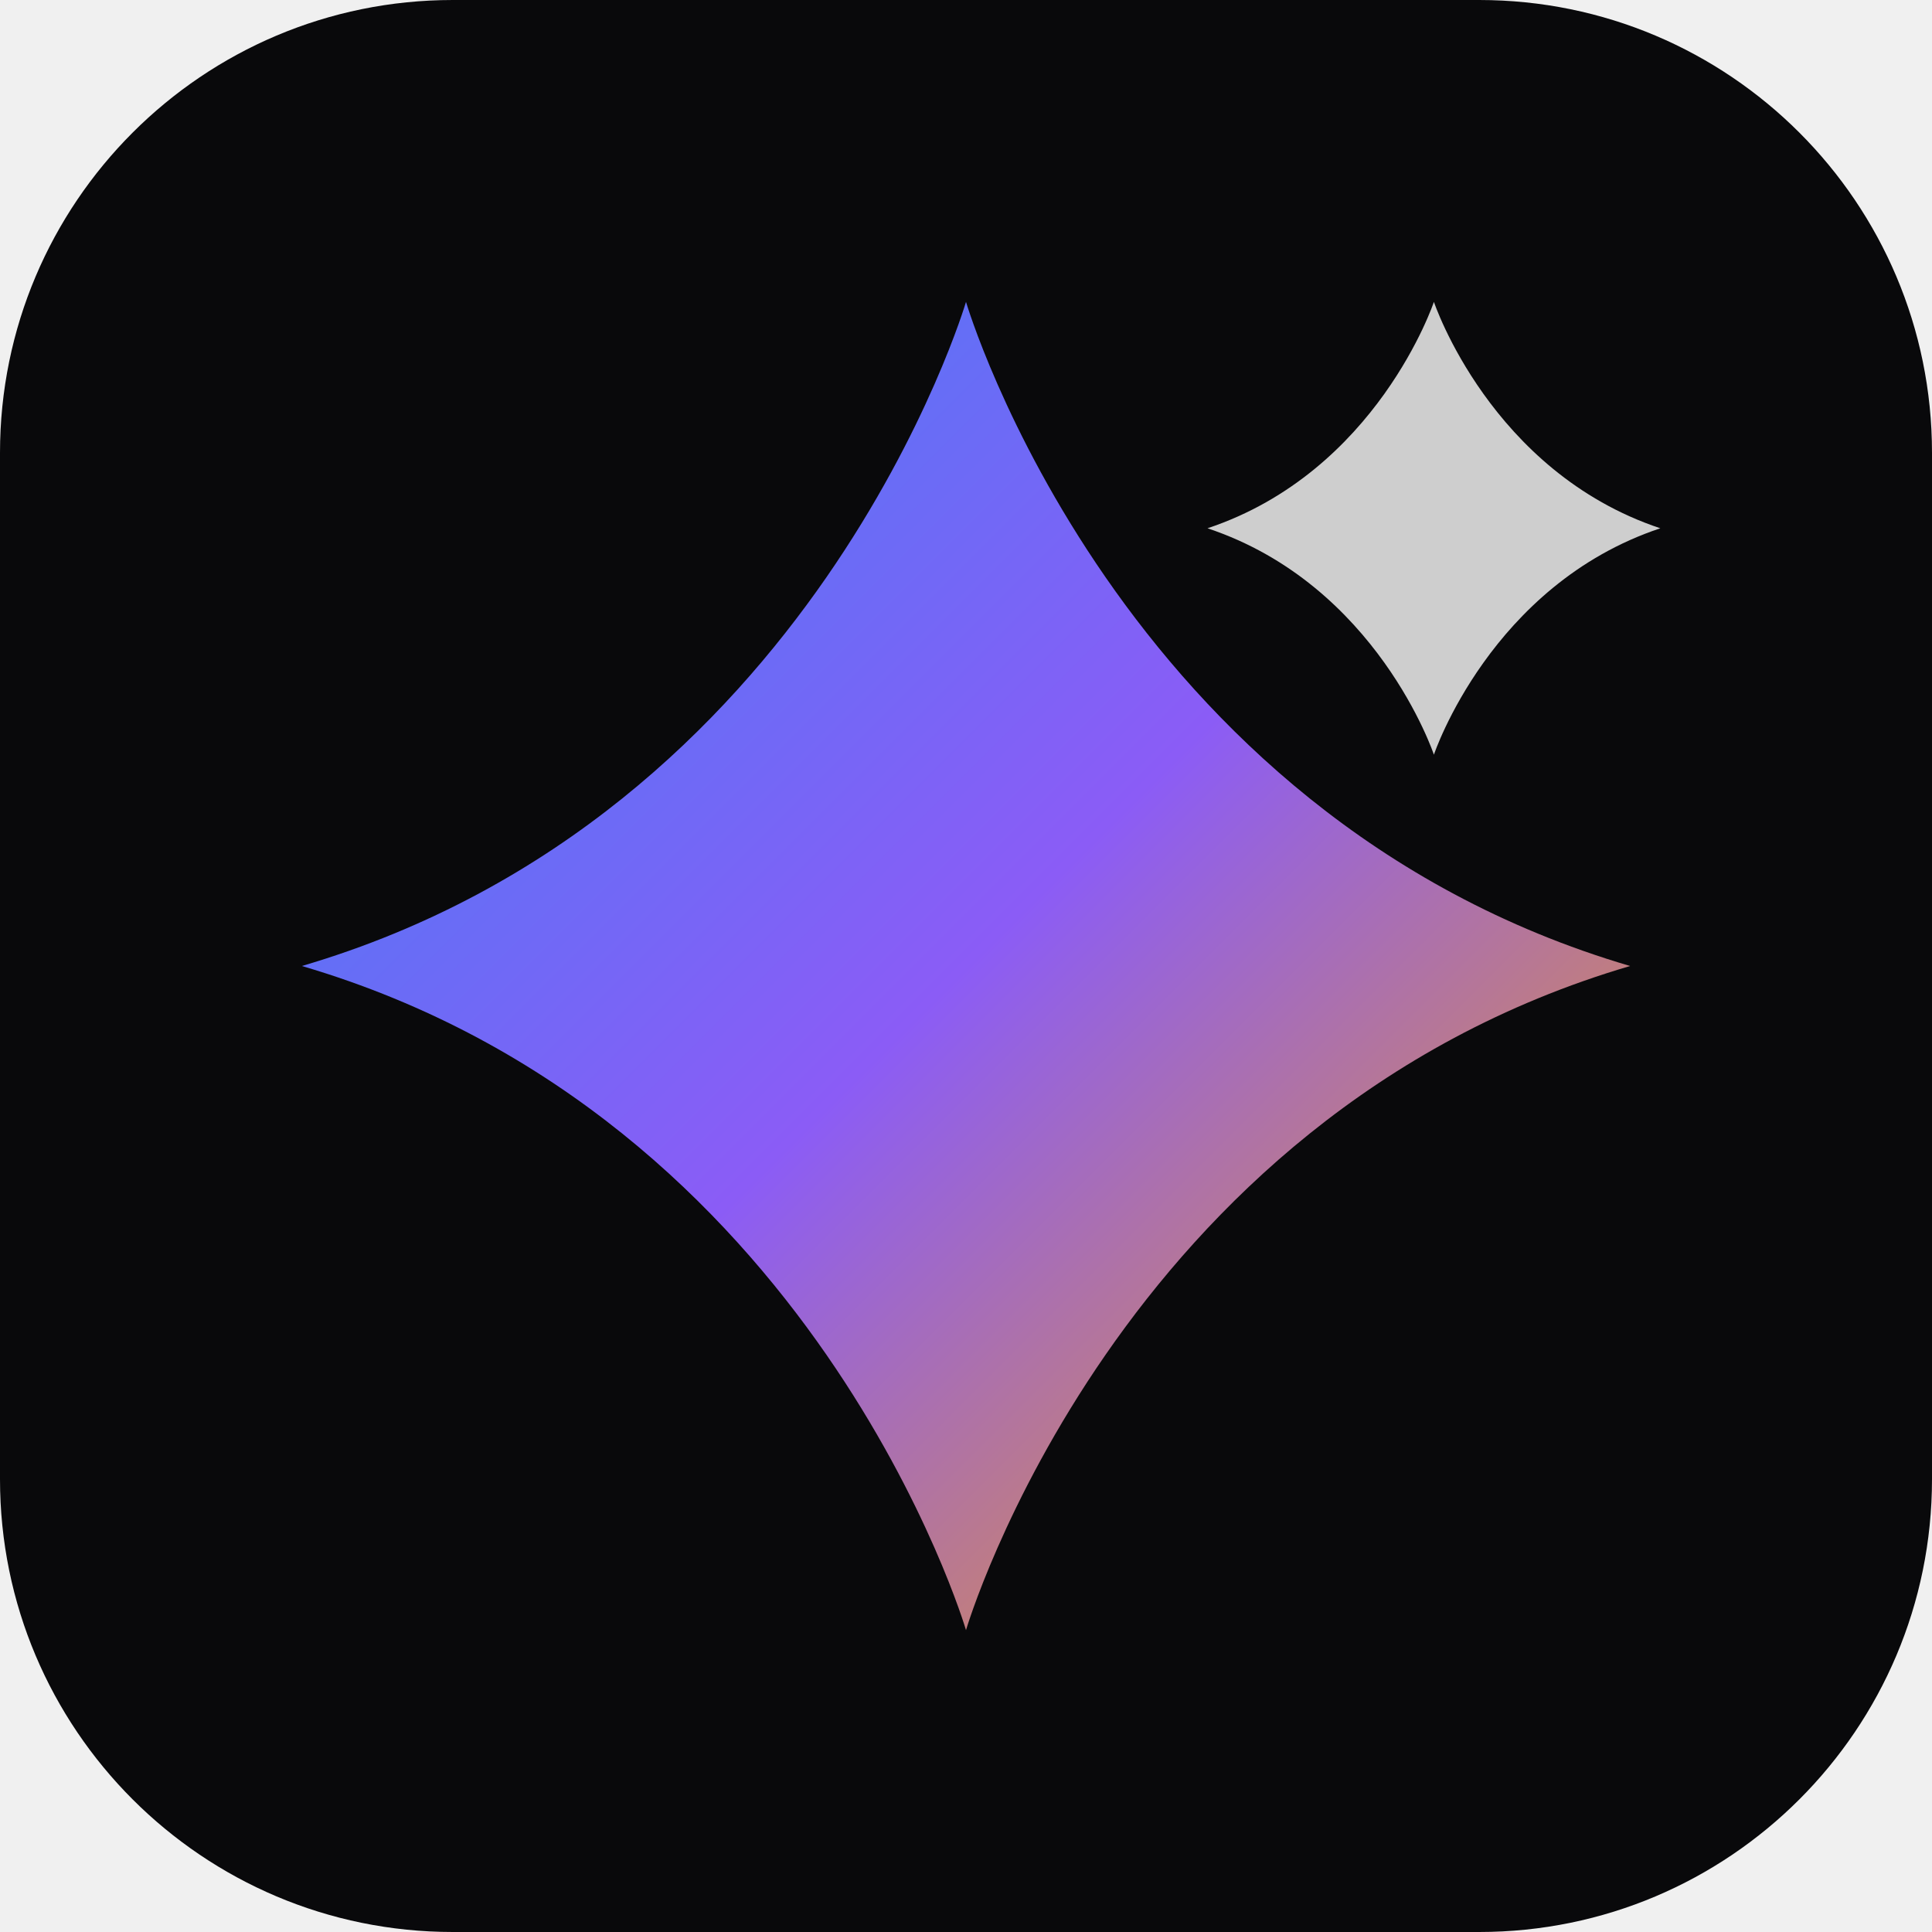
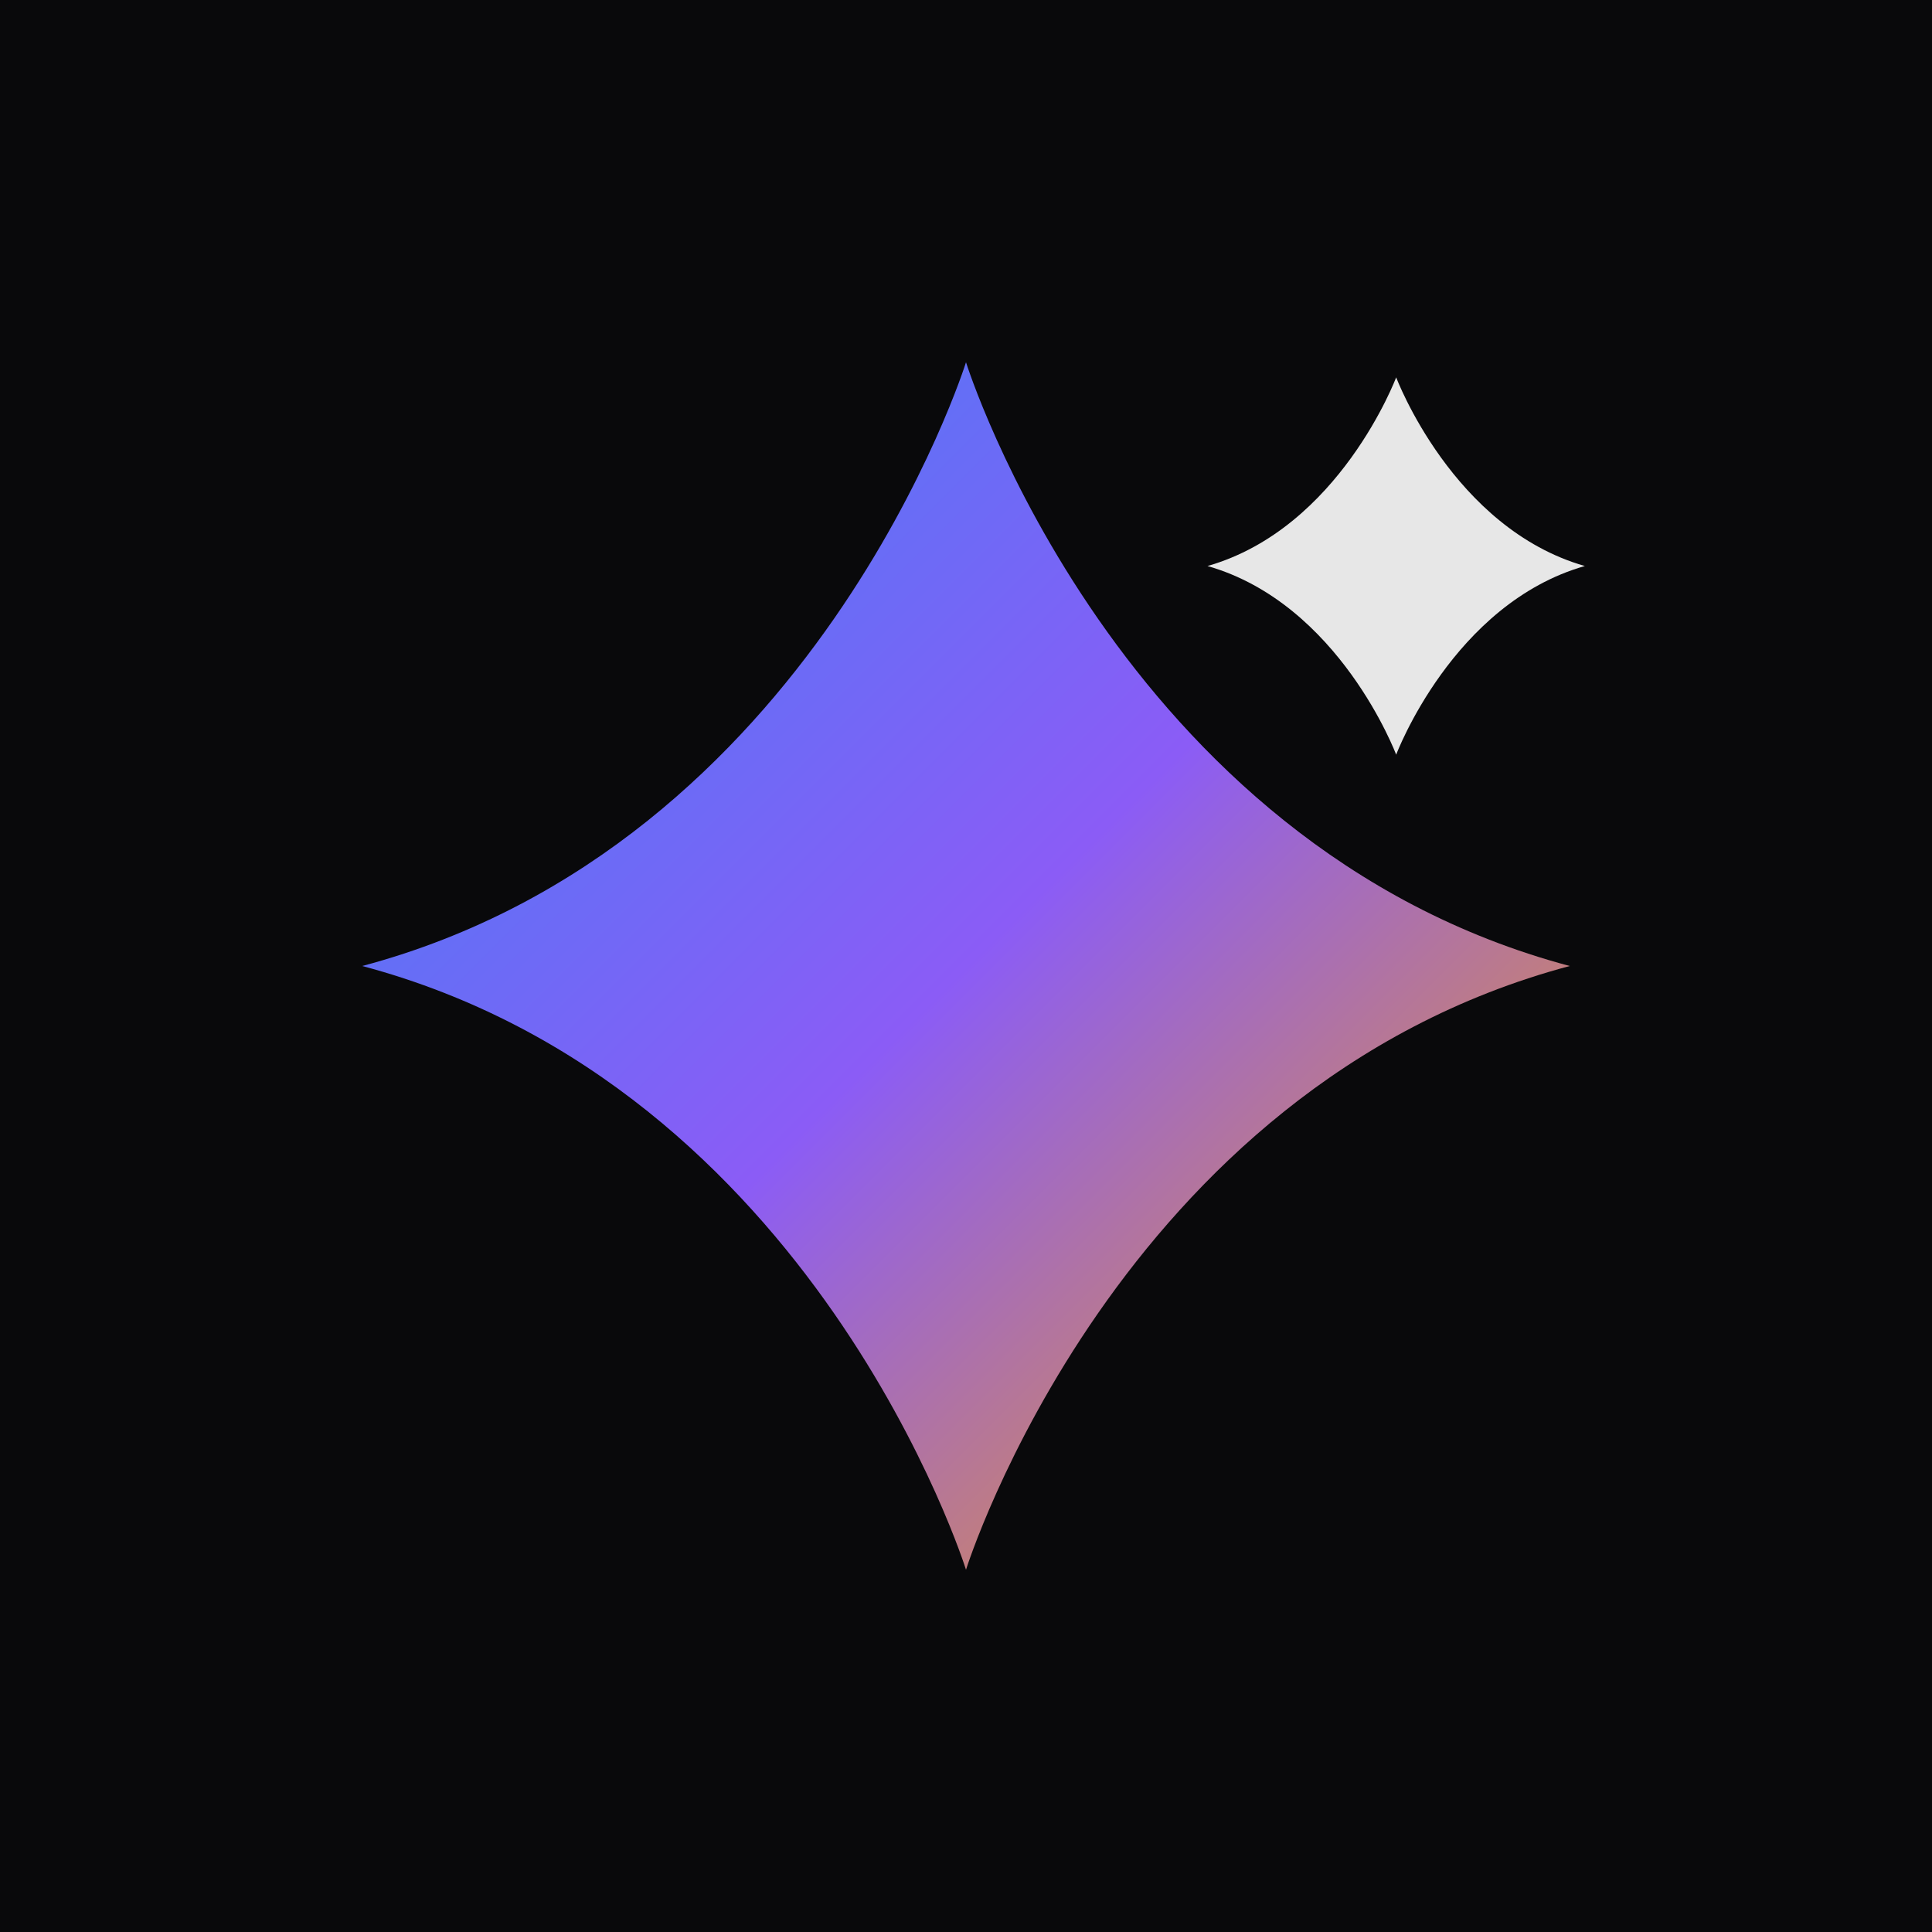
- <svg xmlns="http://www.w3.org/2000/svg" viewBox="0 0 512 512">
+ <svg xmlns="http://www.w3.org/2000/svg" viewBox="0 0 512 512" preserveAspectRatio="xMidYMid slice">
+   <rect width="512" height="512" fill="#09090b" />
  <defs>
    <linearGradient id="grad" x1="0%" y1="0%" x2="100%" y2="100%">
      <stop offset="0%" style="stop-color:#3b82f6;stop-opacity:1" />
      <stop offset="50%" style="stop-color:#8b5cf6;stop-opacity:1" />
      <stop offset="100%" style="stop-color:#f59e0b;stop-opacity:1" />
    </linearGradient>
  </defs>
-   <rect width="512" height="512" rx="120" fill="#09090b" />
-   <path fill="url(#grad)" d="M256 80c0 0-40 136-176 176 136 40 176 176 176 176s40-136 176-176c-136-40-176-176-176-176z" />
-   <path fill="#ffffff" opacity="0.8" d="M380 80c0 0-15 45-60 60 45 15 60 60 60 60s15-45 60-60c-45-15-60-60-60-60z" />
+   <path fill="url(#grad)" d="M256 96c0 0-40 128-160 160 120 32 160 160 160 160s40-128 160-160c-120-32-160-160-160-160z" />
+   <path fill="#ffffff" opacity="0.9" d="M370 100c0 0-15 40-50 50 35 10 50 50 50 50s15-40 50-50c-35-10-50-50-50-50z" />
</svg>
